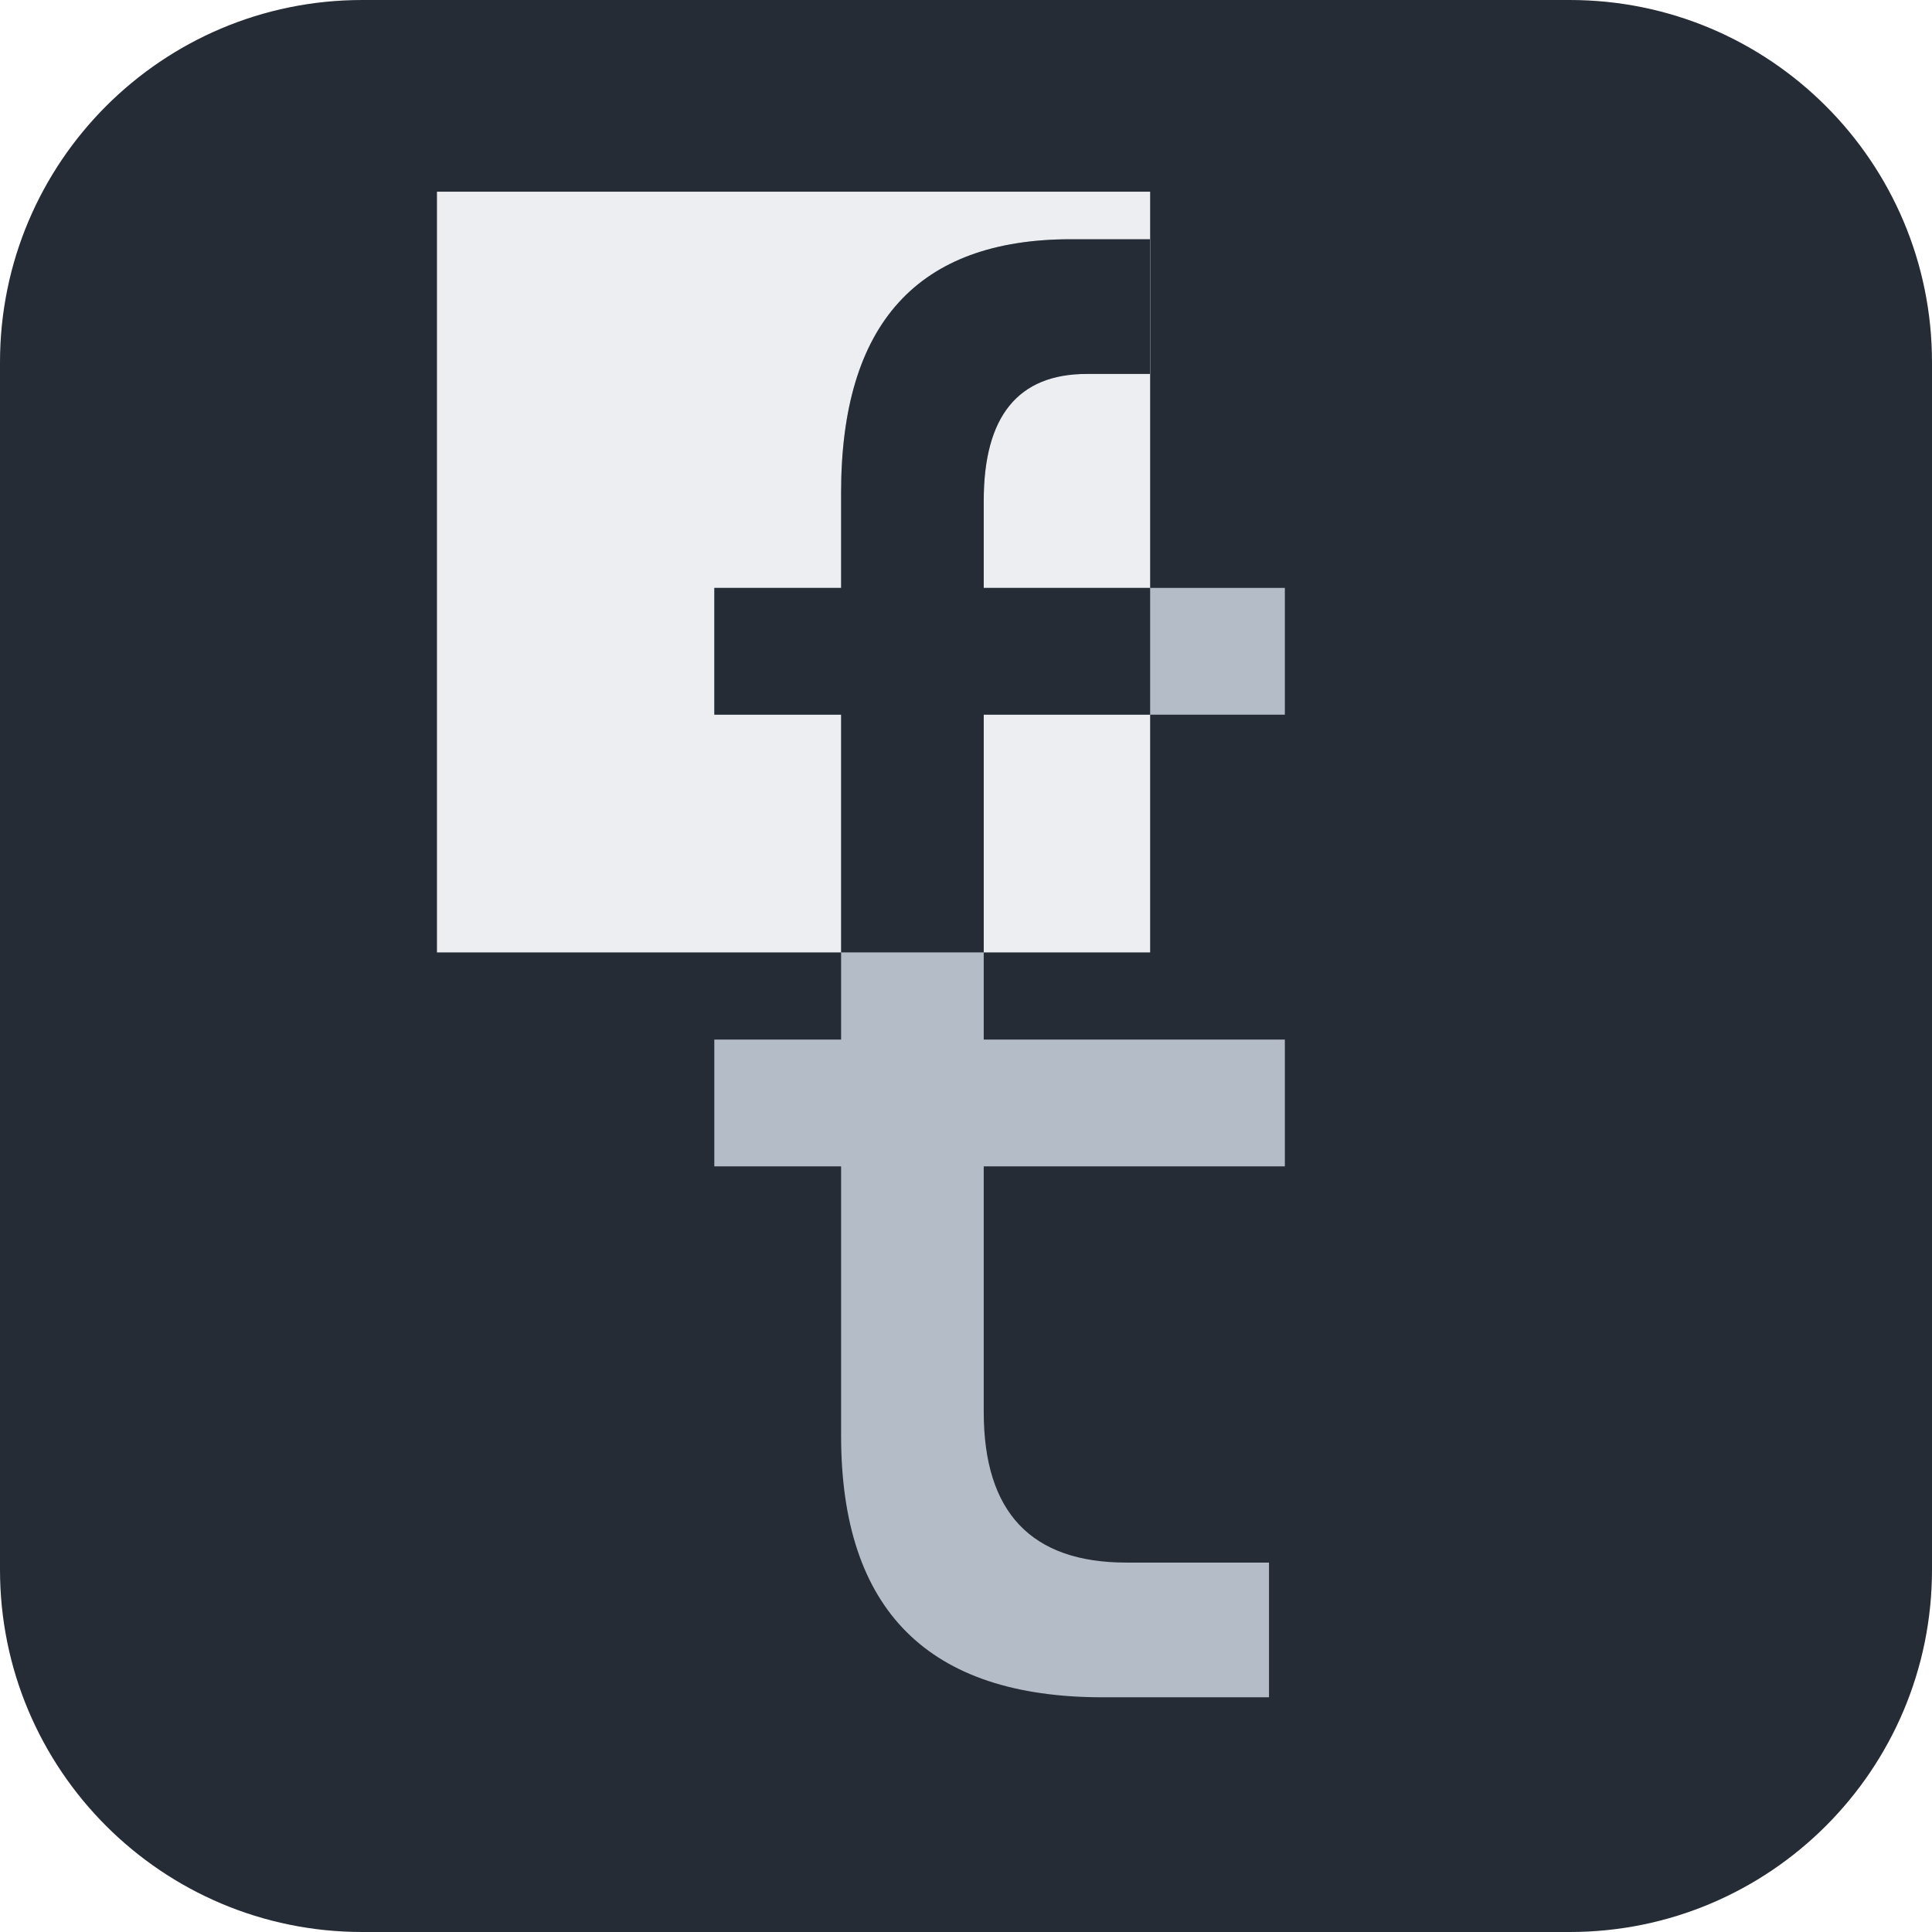
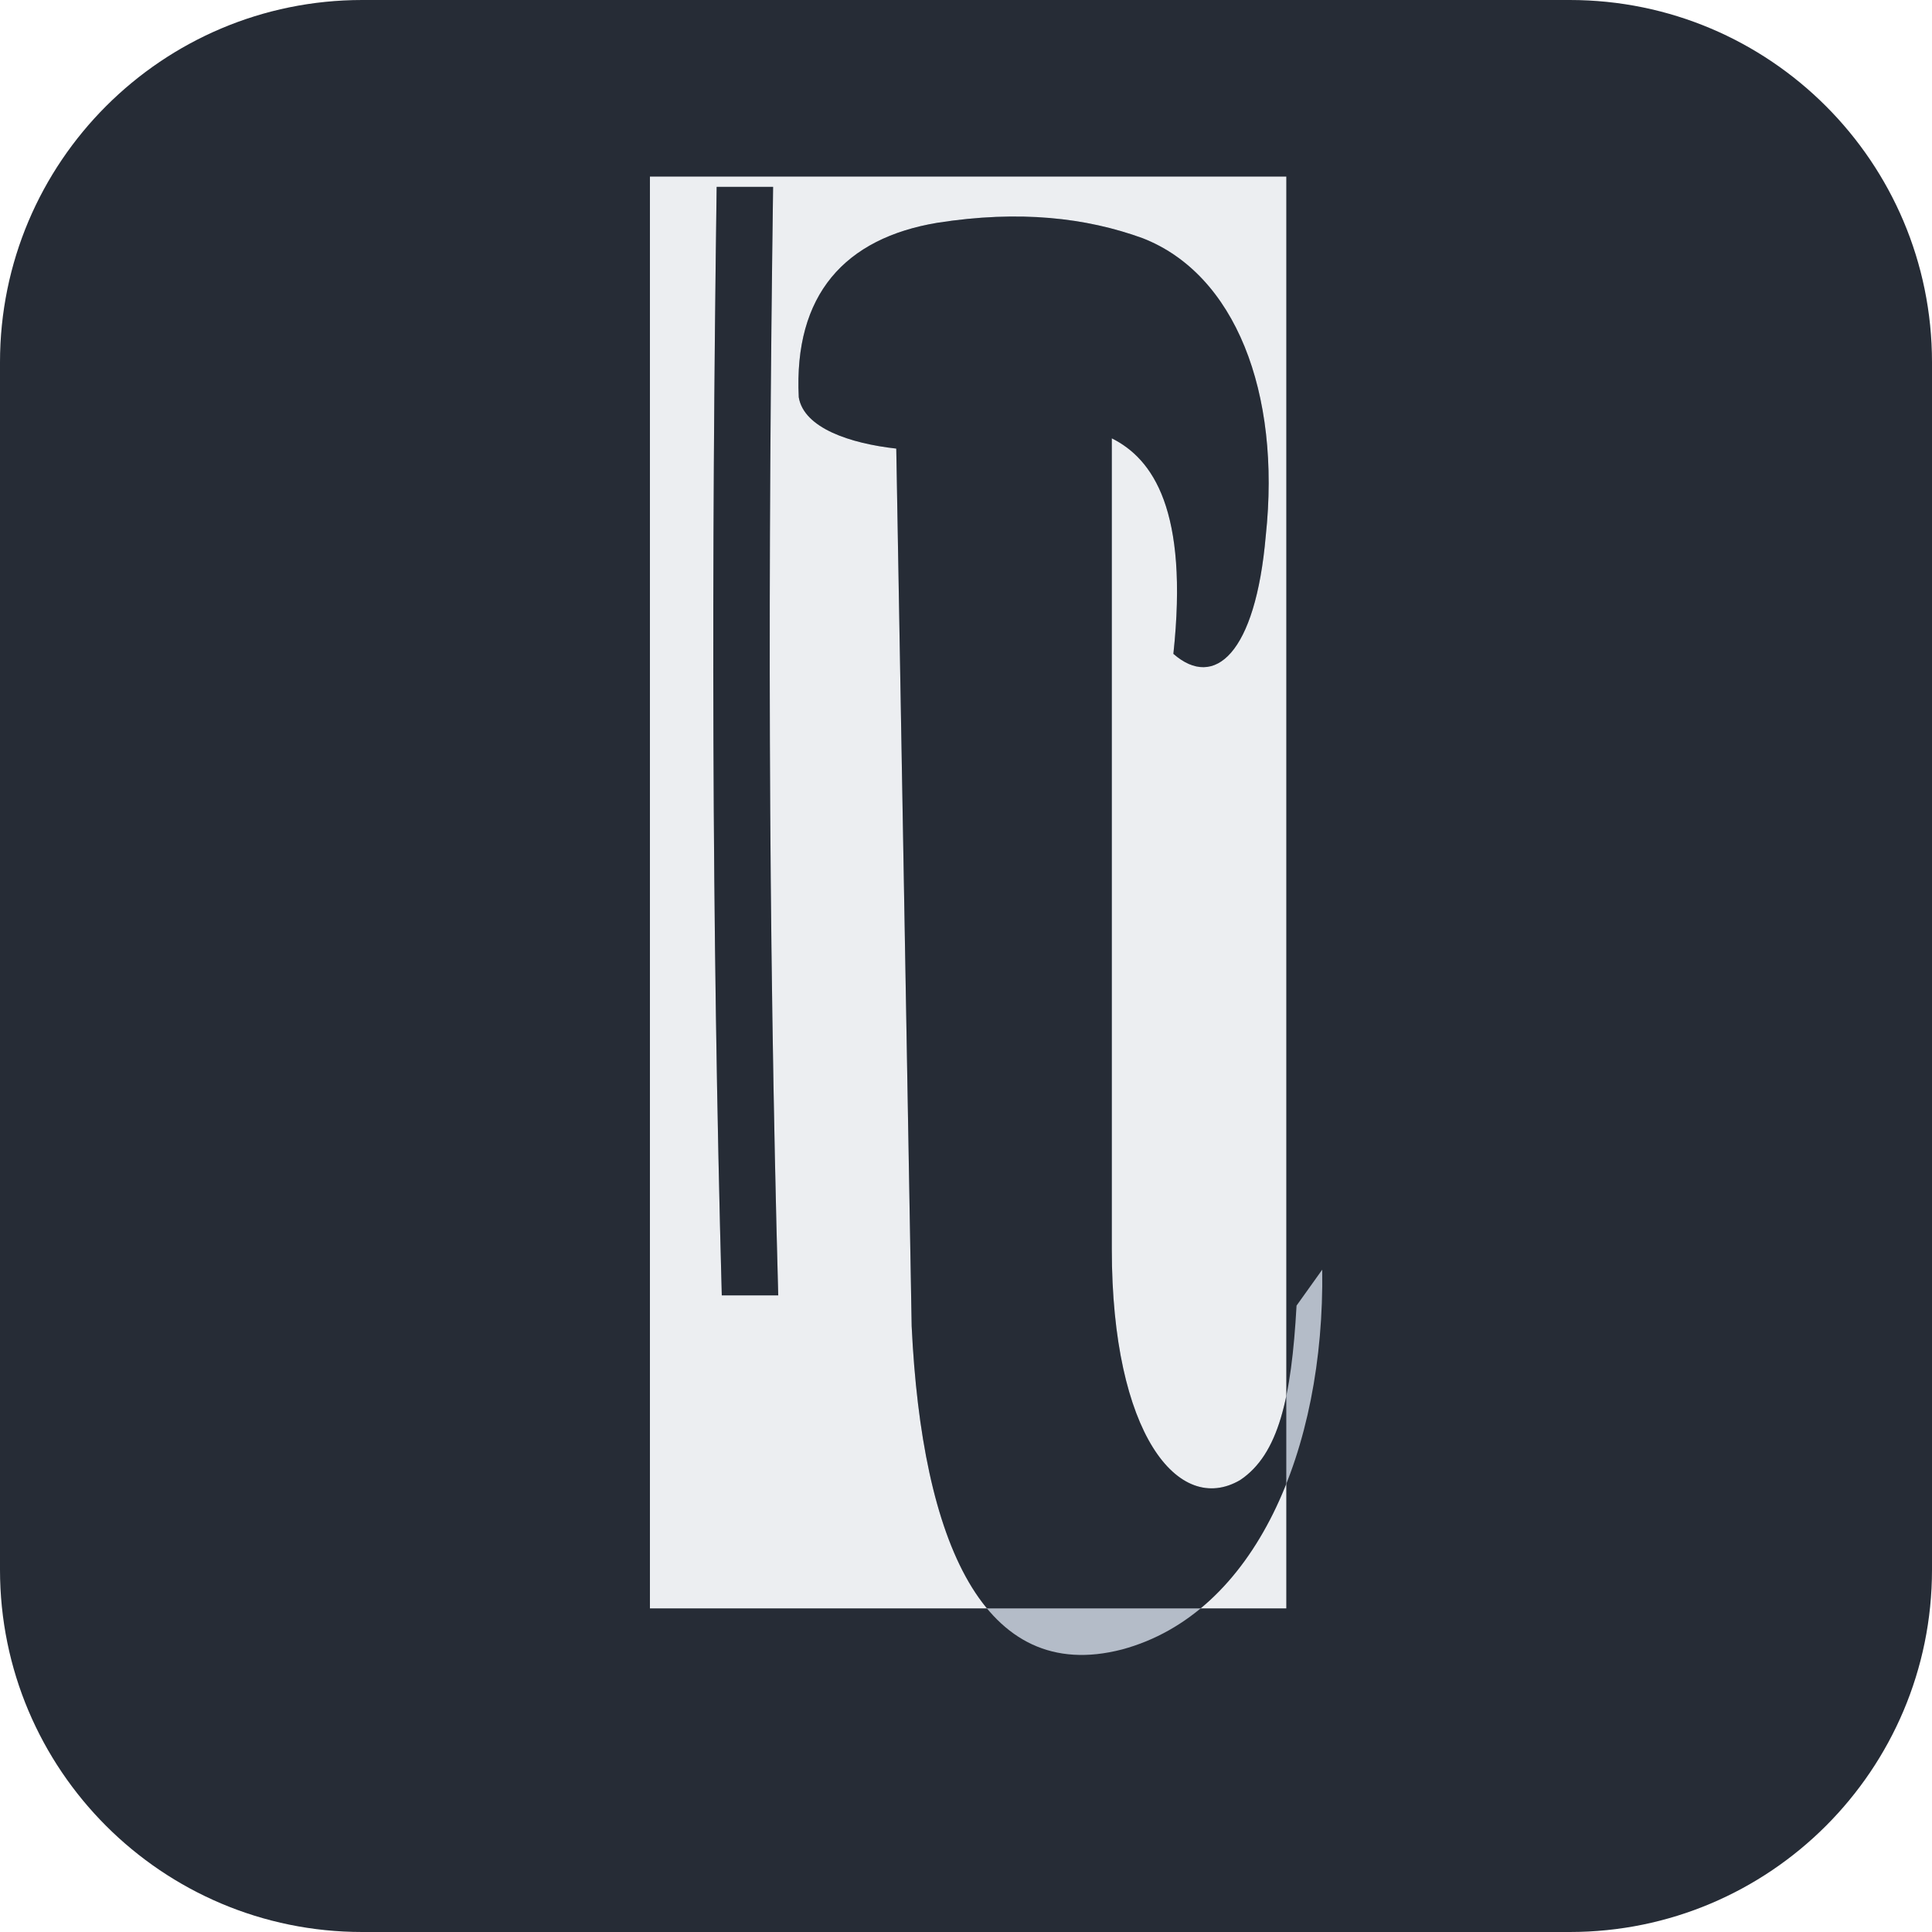
<svg xmlns="http://www.w3.org/2000/svg" width="512" height="512" viewBox="0 0 512 512">
  <rect width="512" height="512" rx="96" fill="#262C36" />
-   <g transform="translate(78,34) scale(1.05)">
-     <rect x="36" y="16" width="180" height="192" fill="#ECEEF1" />
-     <path id="m" d="M 196 28 Q 138 28 138 92 L 138 116 L 106 116 L 106 148 L 138 148       L 138 230 L 106 230 L 106 262 L 138 262 L 138 330 Q 138 396 204 396       L 246 396 L 246 362 L 210 362 Q 174 362 174 324 L 174 262 L 250 262       L 250 230 L 174 230 L 174 148 L 250 148 L 250 116 L 174 116 L 174 94       Q 174 62 200 62 L 216 62 L 216 28 Z" fill="#B4BCC8" />
+   <g transform="translate(160,40) scale(0.68)">
+     <rect x="18" y="10" width="248" height="558" fill="#ECEEF1" />
+     <path id="l" d="M 76 96 C 74 56 94 34 130 28 C 162 23 188 26 210 34       C 246 48 264 94 258 150 C 254 196 238 210 222 196       C 228 140 214 120 198 112 L 198 428       C 198 500 224 532 248 518 C 263 508 268 486 270 450       L 280 436 C 281 506 254 570 202 584 C 148 598 124 542 120 458       L 114 116 C 96 114 78 108 76 96 Z       M 44 14 L 66 14 C 64 160 64 300 68 446 L 46 446 C 42 300 42 160 44 14 Z" fill="#B4BCC8" />
    <clipPath id="b">
-       <rect x="36" y="16" width="180" height="192" />
+       <rect x="18" y="10" width="248" height="558" />
    </clipPath>
-     <path d="M 196 28 Q 138 28 138 92 L 138 116 L 106 116 L 106 148 L 138 148       L 138 230 L 106 230 L 106 262 L 138 262 L 138 330 Q 138 396 204 396       L 246 396 L 246 362 L 210 362 Q 174 362 174 324 L 174 262 L 250 262       L 250 230 L 174 230 L 174 148 L 250 148 L 250 116 L 174 116 L 174 94       Q 174 62 200 62 L 216 62 L 216 28 Z" fill="#262C36" clip-path="url(#b)" />
+     <path d="M 76 96 C 74 56 94 34 130 28 C 162 23 188 26 210 34       C 246 48 264 94 258 150 C 254 196 238 210 222 196       C 228 140 214 120 198 112 L 198 428       C 198 500 224 532 248 518 C 263 508 268 486 270 450       L 280 436 C 281 506 254 570 202 584 C 148 598 124 542 120 458       L 114 116 C 96 114 78 108 76 96 Z       M 44 14 L 66 14 C 64 160 64 300 68 446 L 46 446 C 42 300 42 160 44 14 Z" fill="#262C36" clip-path="url(#b)" />
  </g>
</svg>
